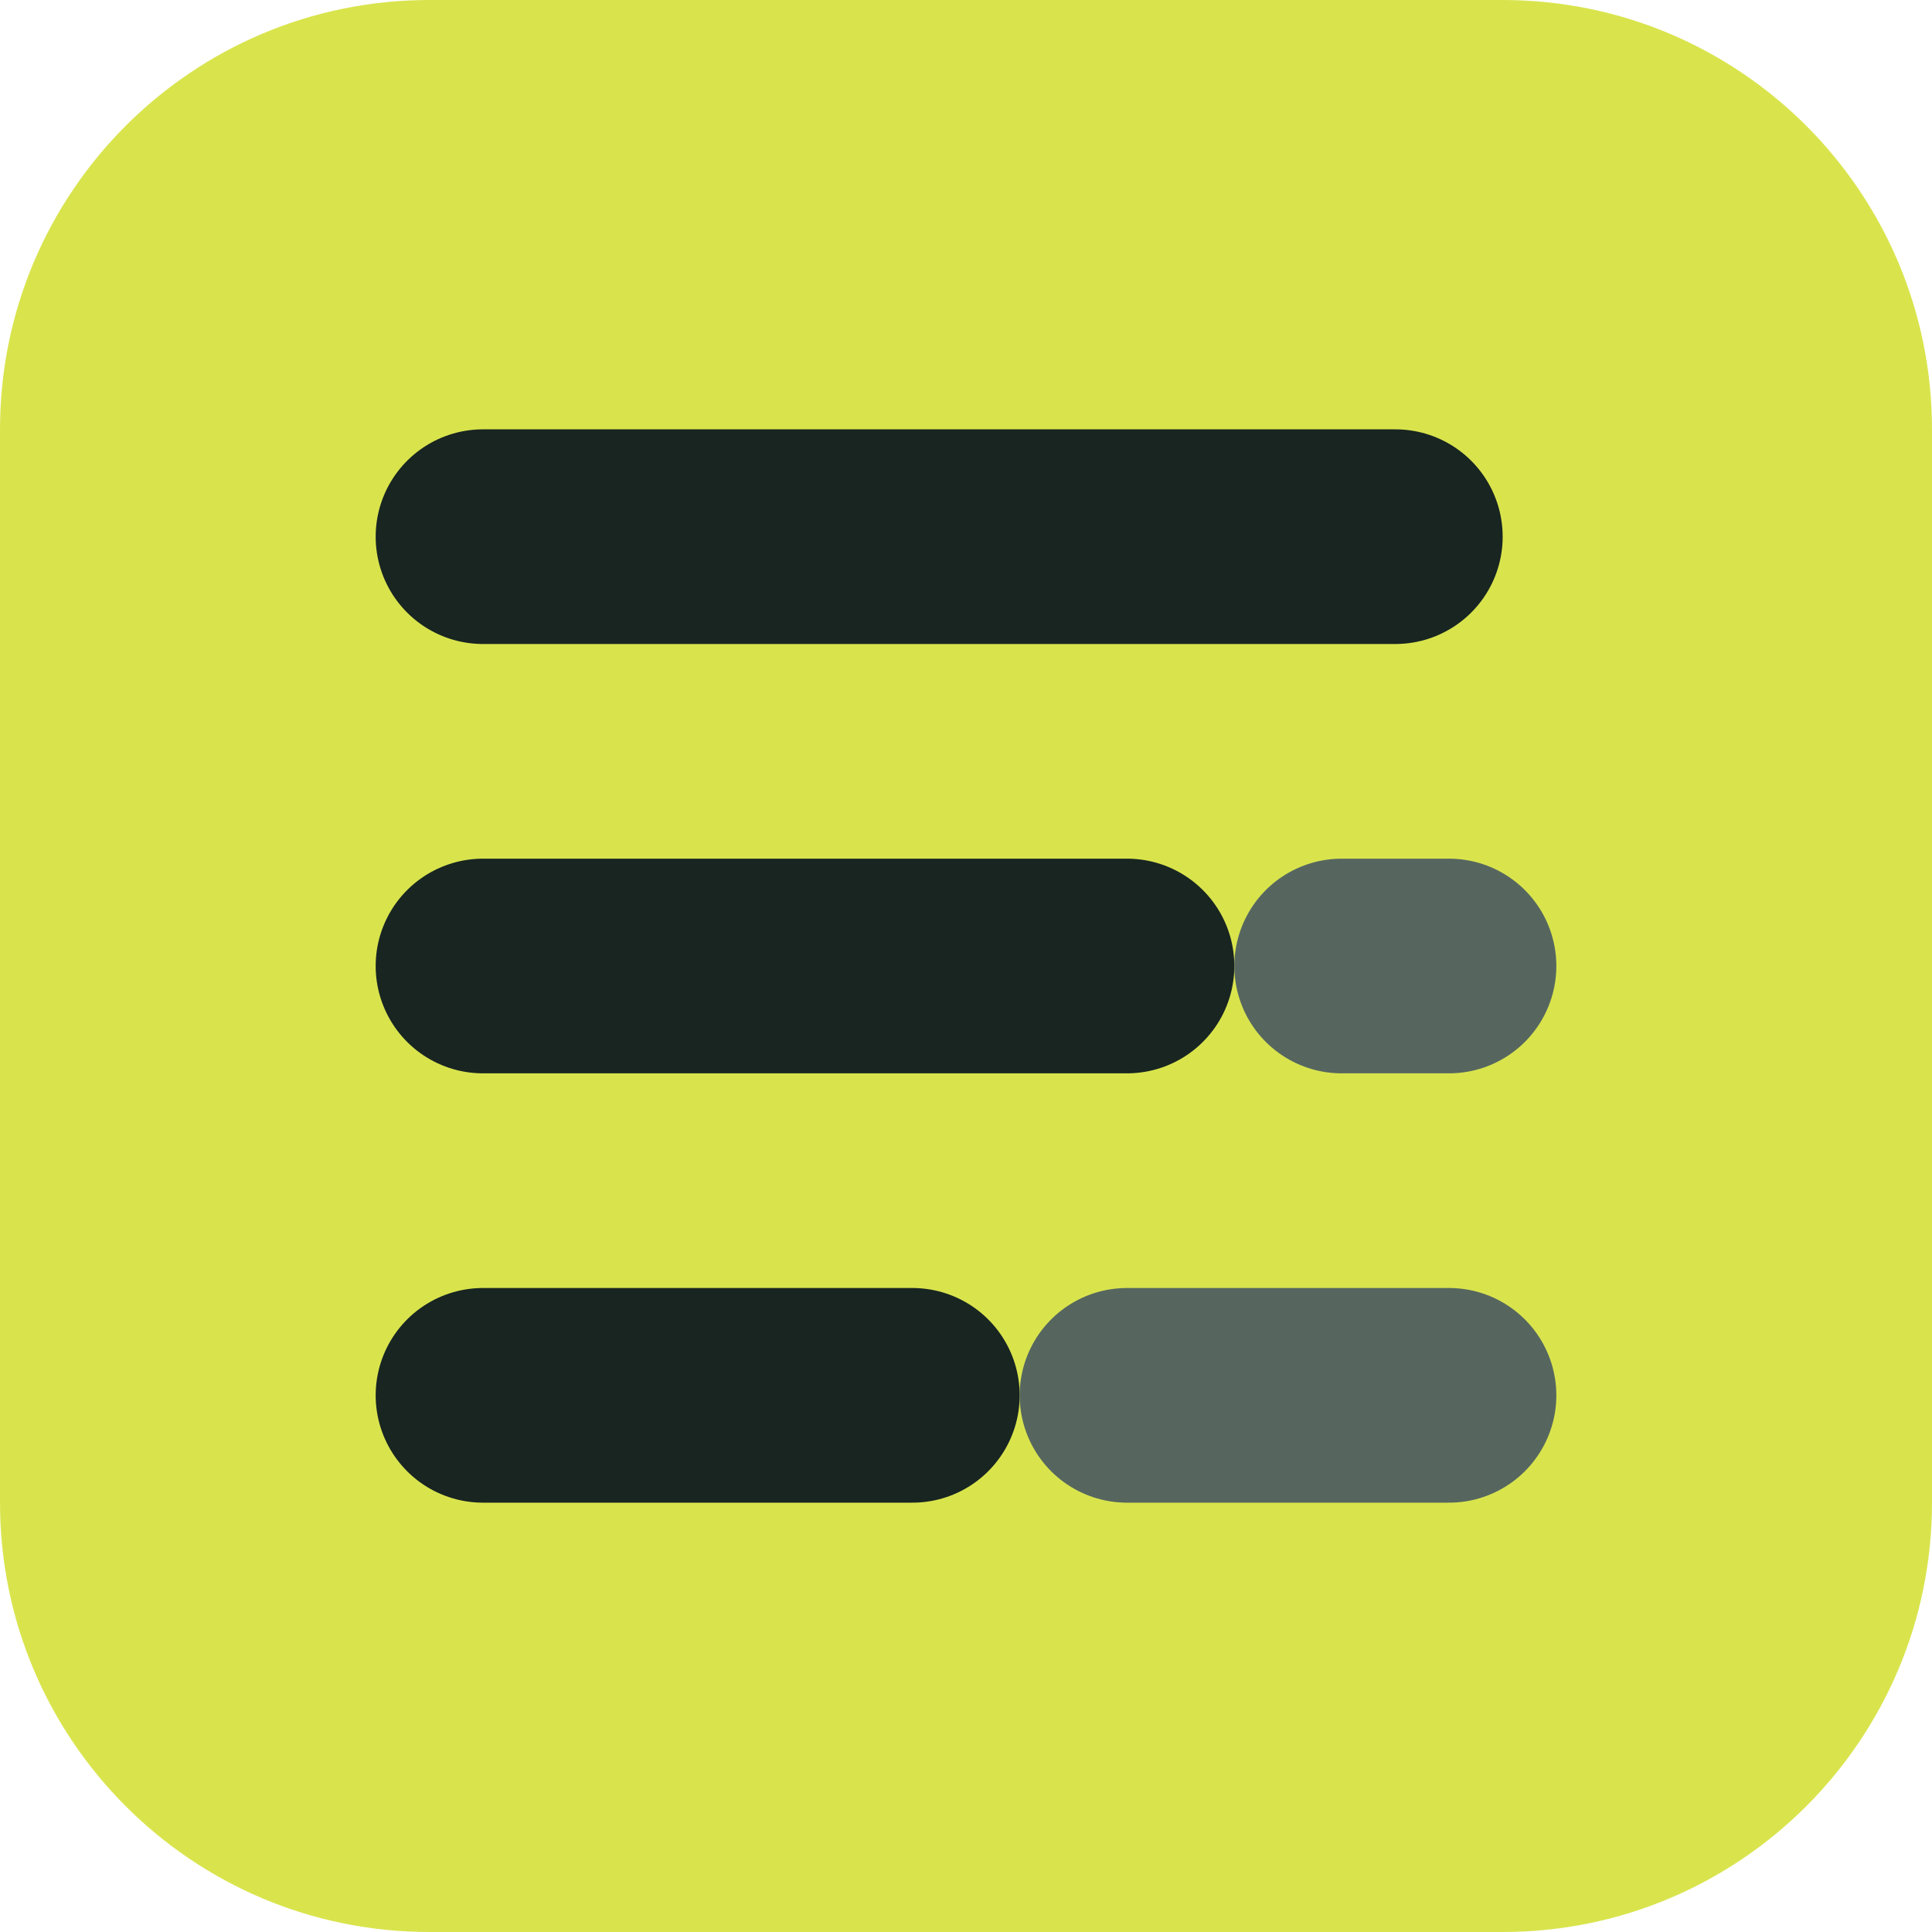
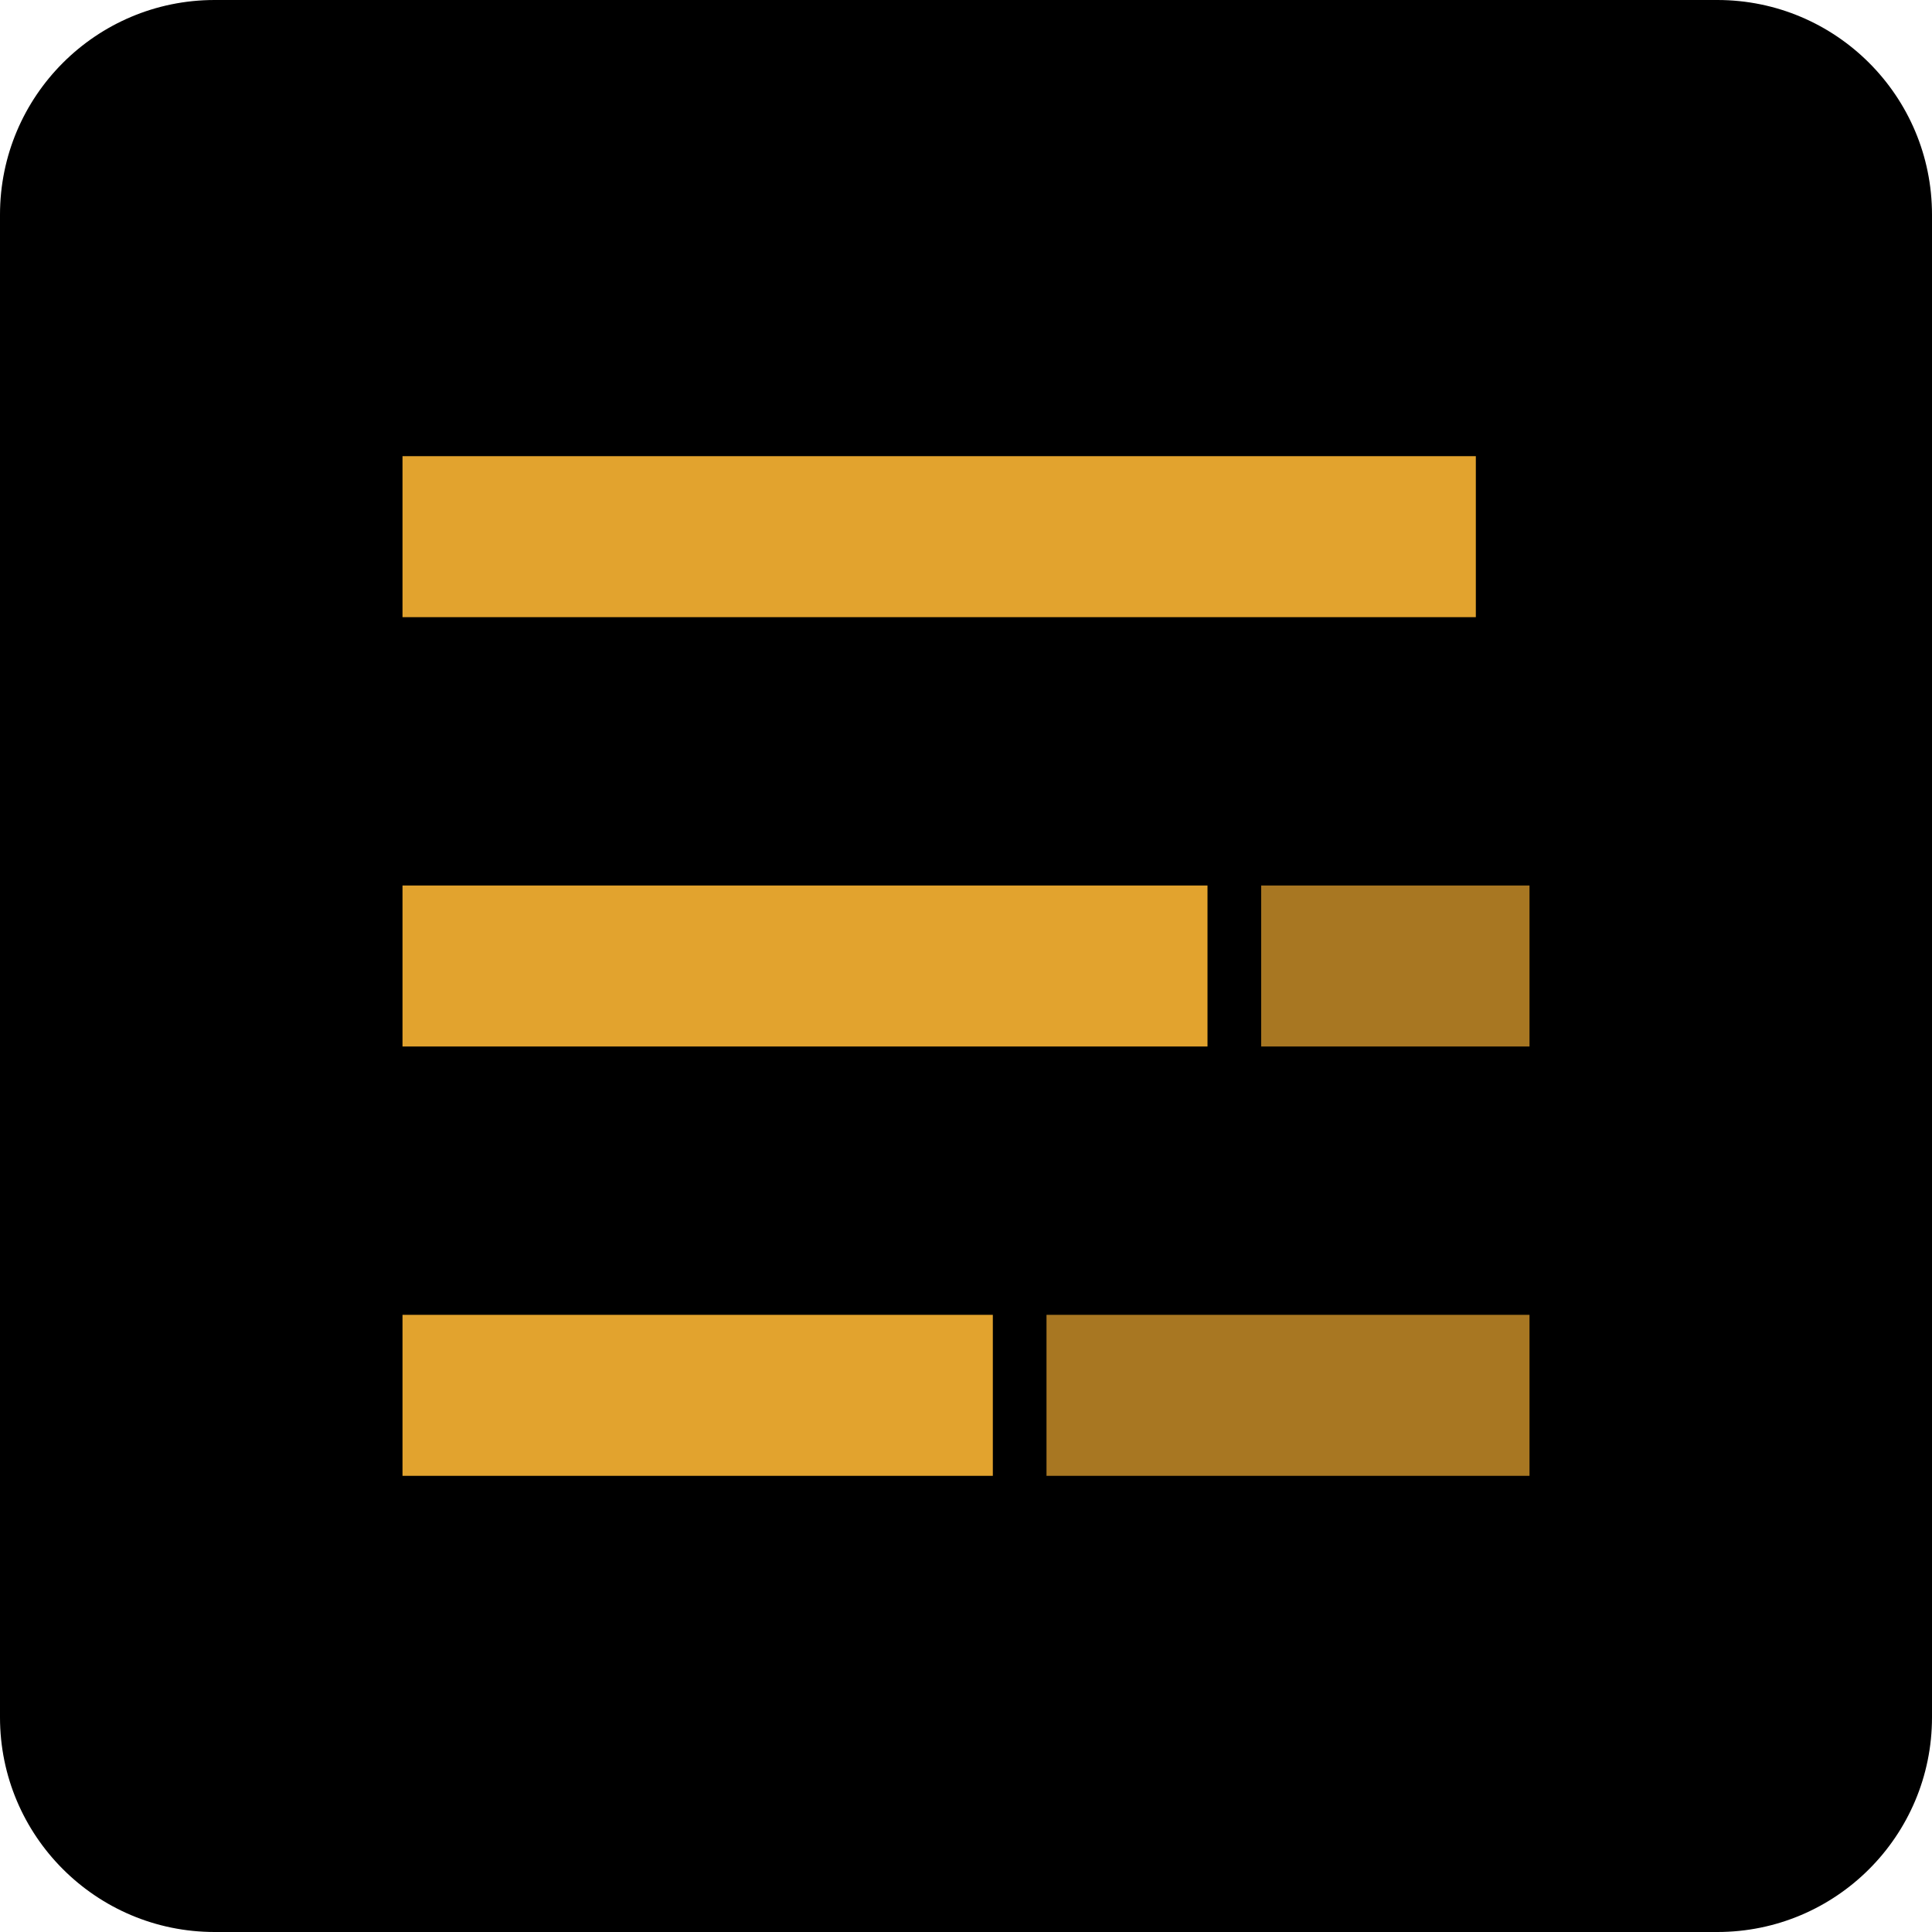
<svg xmlns="http://www.w3.org/2000/svg" viewBox="0 0 36 36">
-   <rect width="36" height="36" rx="8" fill="#d9e44d" />
-   <path d="M9 10h17M9 18h12M9 26h8" stroke-width="4" stroke-linecap="round" stroke="#192521" />
-   <path d="M25 18h2M21 26h6" stroke-width="4" stroke-linecap="round" stroke="#56665f" />
+   <rect width="36" height="36" rx="4" fill="#000" />
+   <path d="M9 10h17M9 18h12M9 26h8" stroke-width="3" stroke-linecap="square" stroke="#e2a32e" />
+   <path d="M25 18h2M21 26h6" stroke-width="3" stroke-linecap="square" stroke="#a87722" />
</svg>
